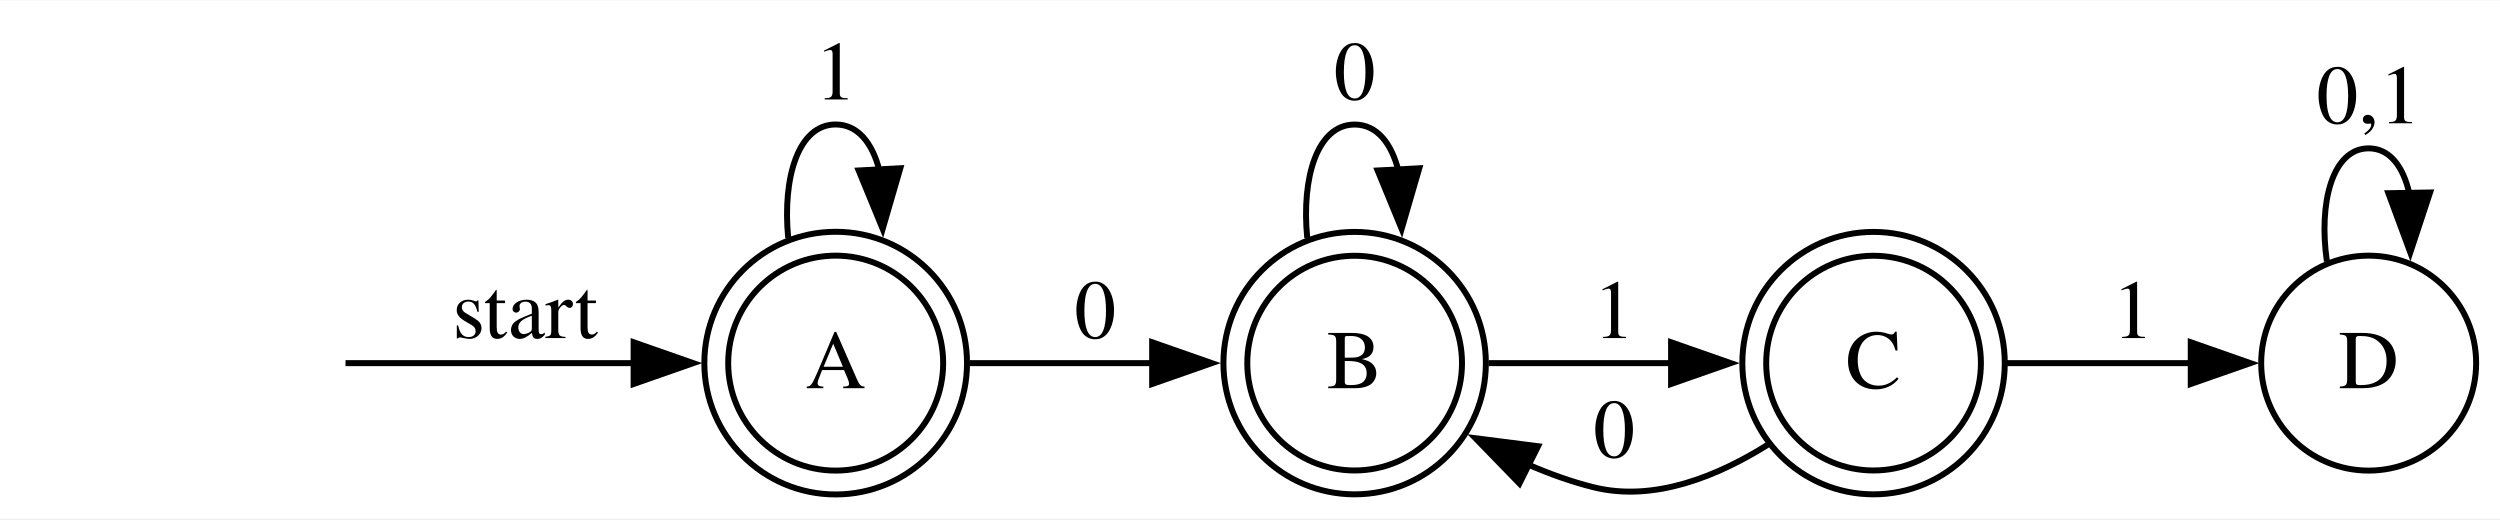
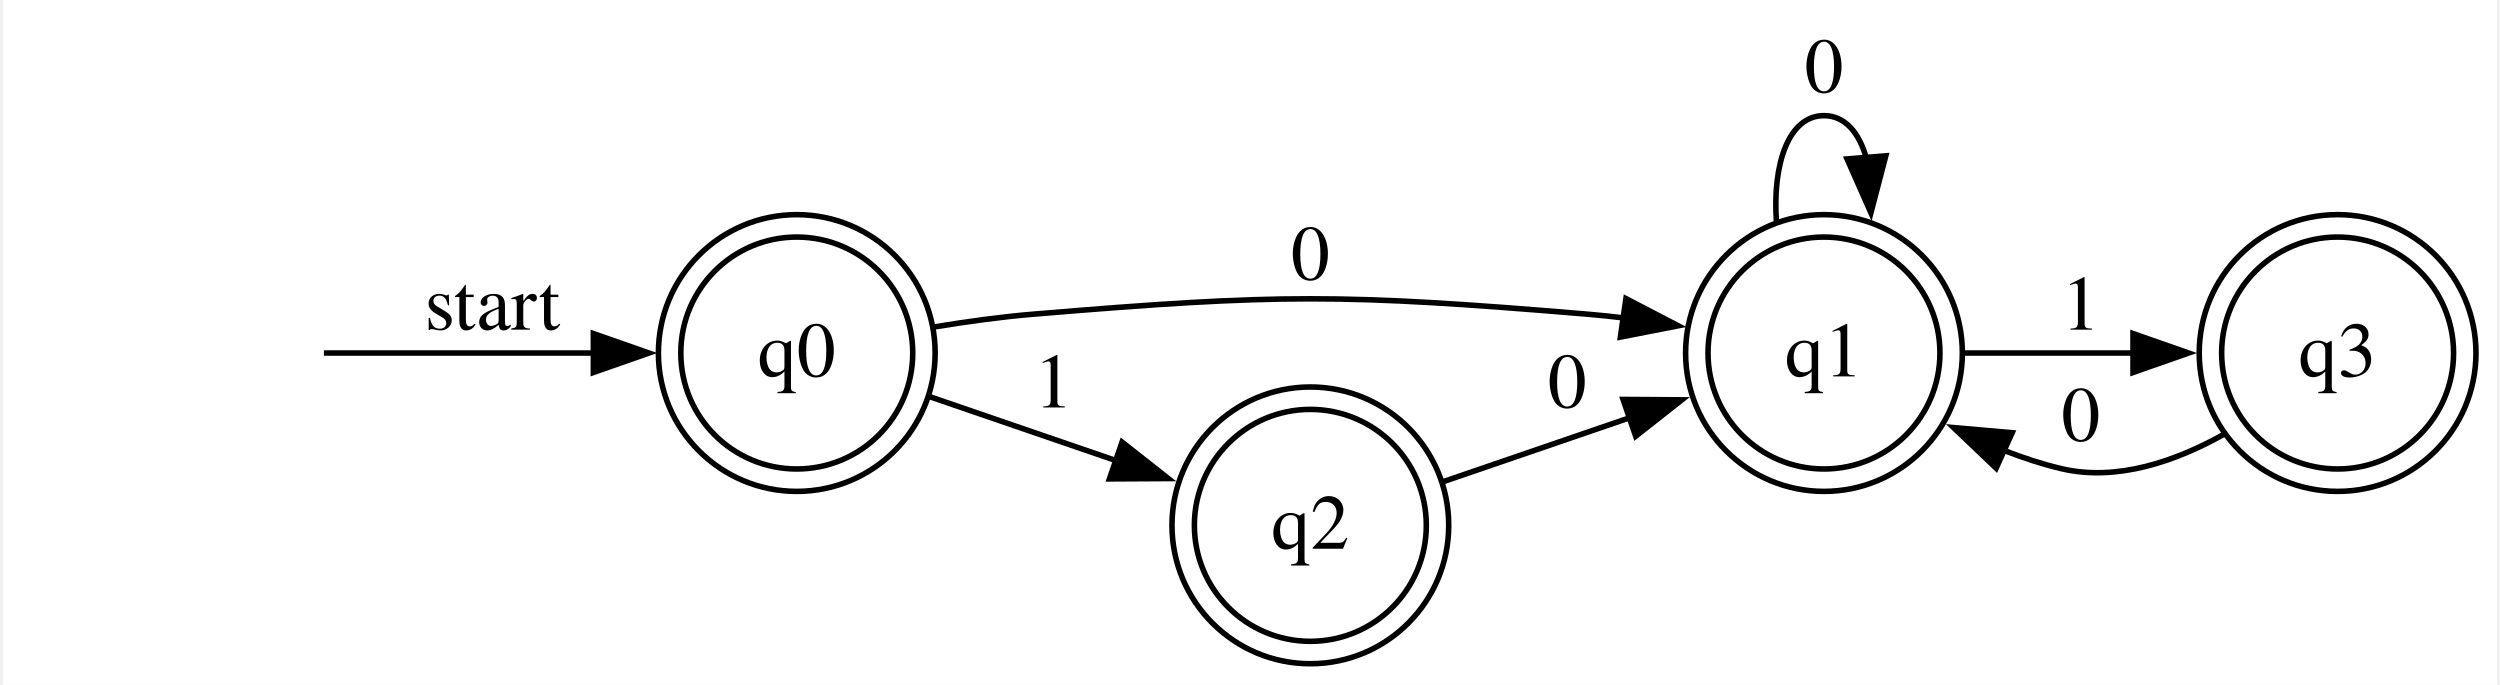
- <svg xmlns="http://www.w3.org/2000/svg" width="419pt" height="87pt" viewBox="0.00 0.00 419.15 86.89">
-   <g id="graph0" class="graph" transform="translate(4,82.89) scale(1)" data-name="DFA">
-     <polygon fill="white" stroke="none" points="-4,4 -4,-82.89 415.15,-82.89 415.15,4 -4,4" />
-     <g id="node1" class="node" pointer-events="visible" data-name="A">
-       <ellipse fill="none" stroke="black" cx="136.11" cy="-22.08" rx="18.02" ry="18.02" />
-       <ellipse fill="none" stroke="black" cx="136.11" cy="-22.08" rx="22.02" ry="22.02" />
-       <text text-anchor="middle" x="136.11" y="-17.88" font-family="Times,serif" font-size="14.00">A</text>
-     </g>
-     <g id="edge2" class="edge" data-name="A-&gt;A">
-       <path fill="none" stroke="black" d="M128.15,-43.07C127.17,-53.17 129.83,-62.09 136.11,-62.09 139.85,-62.09 142.3,-58.94 143.47,-54.28" />
-       <polygon fill="black" stroke="black" points="146.95,-54.76 143.99,-44.58 139.96,-54.38 146.95,-54.76" />
-       <text text-anchor="middle" x="136.11" y="-66.29" font-family="Times,serif" font-size="14.00">1</text>
-     </g>
-     <g id="node2" class="node" pointer-events="visible" data-name="B">
-       <ellipse fill="none" stroke="black" cx="223.12" cy="-22.08" rx="18" ry="18" />
-       <ellipse fill="none" stroke="black" cx="223.12" cy="-22.08" rx="22" ry="22" />
-       <text text-anchor="middle" x="223.12" y="-17.88" font-family="Times,serif" font-size="14.00">B</text>
-     </g>
-     <g id="edge3" class="edge" data-name="A-&gt;B">
-       <path fill="none" stroke="black" d="M158.57,-22.08C167.93,-22.08 179.12,-22.08 189.48,-22.08" />
-       <polygon fill="black" stroke="black" points="189.17,-25.58 199.17,-22.08 189.17,-18.58 189.17,-25.58" />
-       <text text-anchor="middle" x="179.62" y="-26.28" font-family="Times,serif" font-size="14.00">0</text>
-     </g>
-     <g id="edge4" class="edge" data-name="B-&gt;B">
-       <path fill="none" stroke="black" d="M215.17,-43.07C214.18,-53.16 216.84,-62.08 223.12,-62.08 226.86,-62.08 229.31,-58.93 230.48,-54.27" />
-       <polygon fill="black" stroke="black" points="233.96,-54.75 231,-44.58 226.97,-54.38 233.96,-54.75" />
-       <text text-anchor="middle" x="223.12" y="-66.28" font-family="Times,serif" font-size="14.00">0</text>
-     </g>
-     <g id="node3" class="node" pointer-events="visible" data-name="C">
-       <ellipse fill="none" stroke="black" cx="310.12" cy="-22.08" rx="18" ry="18" />
-       <ellipse fill="none" stroke="black" cx="310.12" cy="-22.08" rx="22" ry="22" />
-       <text text-anchor="middle" x="310.12" y="-17.88" font-family="Times,serif" font-size="14.00">C</text>
-     </g>
-     <g id="edge5" class="edge" data-name="B-&gt;C">
-       <path fill="none" stroke="black" d="M245.57,-22.08C254.94,-22.08 266.12,-22.08 276.48,-22.08" />
-       <polygon fill="black" stroke="black" points="276.17,-25.58 286.17,-22.08 276.17,-18.58 276.17,-25.58" />
-       <text text-anchor="middle" x="266.62" y="-26.28" font-family="Times,serif" font-size="14.00">1</text>
-     </g>
-     <g id="edge6" class="edge" data-name="C-&gt;B">
-       <path fill="none" stroke="black" d="M292.61,-8.54C284.07,-3.14 273.33,1.28 263.12,-1.28 259.48,-2.19 255.8,-3.51 252.23,-5.06" />
-       <polygon fill="black" stroke="black" points="250.75,-1.89 243.37,-9.49 253.88,-8.15 250.75,-1.89" />
-       <text text-anchor="middle" x="266.62" y="-6.28" font-family="Times,serif" font-size="14.00">0</text>
-     </g>
-     <g id="node4" class="node" pointer-events="visible" data-name="start">
+ <svg xmlns="http://www.w3.org/2000/svg" width="449pt" height="123pt" viewBox="0.00 0.00 448.65 123.19">
+   <g id="graph0" class="graph" transform="translate(4,119.19) scale(1)" data-name="">
+     <polygon fill="white" stroke="none" points="-4,4 -4,-119.19 444.65,-119.19 444.65,4 -4,4" />
+     <g id="node1" class="node" pointer-events="visible">

</g>
-     <g id="node5" class="node" pointer-events="visible" data-name="D" data-comment="start">
-       <ellipse fill="none" stroke="black" cx="393.13" cy="-22.08" rx="18.02" ry="18.02" />
-       <text text-anchor="middle" x="393.13" y="-17.88" font-family="Times,serif" font-size="14.00">D</text>
+     <g id="node2" class="node" pointer-events="visible">
+       <ellipse fill="none" stroke="black" cx="138.8" cy="-55.69" rx="20.86" ry="20.86" />
+       <ellipse fill="none" stroke="black" cx="138.8" cy="-55.69" rx="24.89" ry="24.89" />
+       <text text-anchor="middle" x="138.8" y="-51.49" font-family="Times,serif" font-size="14.00">q0</text>
    </g>
-     <g id="edge1" class="edge" data-name="start-&gt;A">
-       <path fill="none" stroke="black" d="M53.93,-22.08C68.53,-22.08 86.91,-22.08 102.49,-22.08" />
-       <polygon fill="black" stroke="black" points="102.23,-25.58 112.23,-22.08 102.23,-18.58 102.23,-25.58" />
-       <text text-anchor="middle" x="84.05" y="-26.28" font-family="Times,serif" font-size="14.00">start</text>
+     <g id="edge1" class="edge">
+       <path fill="none" stroke="black" d="M53.74,-55.69C68.19,-55.69 86.43,-55.69 102.22,-55.69" />
+       <polygon fill="black" stroke="black" points="102.21,-59.19 112.21,-55.69 102.21,-52.19 102.21,-59.19" />
+       <text text-anchor="middle" x="84.05" y="-59.89" font-family="Times,serif" font-size="14.00">start</text>
    </g>
-     <g id="edge7" class="edge" data-name="C-&gt;D" data-comment="start-&gt;A">
-       <path fill="none" stroke="black" d="M332.41,-22.08C341.91,-22.08 353.25,-22.08 363.48,-22.08" />
-       <polygon fill="black" stroke="black" points="363.3,-25.58 373.3,-22.08 363.3,-18.58 363.3,-25.58" />
-       <text text-anchor="middle" x="353.62" y="-26.28" font-family="Times,serif" font-size="14.00">1</text>
+     <g id="node3" class="node" pointer-events="visible">
+       <ellipse fill="none" stroke="black" cx="323.57" cy="-55.69" rx="20.86" ry="20.86" />
+       <ellipse fill="none" stroke="black" cx="323.57" cy="-55.69" rx="24.89" ry="24.89" />
+       <text text-anchor="middle" x="323.57" y="-51.49" font-family="Times,serif" font-size="14.00">q1</text>
    </g>
-     <g id="edge8" class="edge" data-name="D-&gt;D">
-       <path fill="none" stroke="black" d="M386.13,-39.12C384.7,-48.94 387.04,-58.09 393.13,-58.09 396.66,-58.09 398.93,-55.03 399.94,-50.55" />
-       <polygon fill="black" stroke="black" points="403.43,-50.69 400.11,-40.63 396.43,-50.57 403.43,-50.69" />
-       <text text-anchor="middle" x="393.13" y="-62.29" font-family="Times,serif" font-size="14.00">0,1</text>
+     <g id="edge2" class="edge">
+       <path fill="none" stroke="black" d="M163.52,-60.38C169.37,-61.34 175.64,-62.21 181.49,-62.69 225.51,-66.36 236.86,-66.36 280.88,-62.69 283.07,-62.51 285.32,-62.27 287.59,-62" />
+       <polygon fill="black" stroke="black" points="287.95,-65.48 297.35,-60.59 286.95,-58.56 287.95,-65.48" />
+       <text text-anchor="middle" x="231.18" y="-68.89" font-family="Times,serif" font-size="14.00">0</text>
+     </g>
+     <g id="node4" class="node" pointer-events="visible">
+       <ellipse fill="none" stroke="black" cx="231.18" cy="-24.69" rx="20.86" ry="20.86" />
+       <ellipse fill="none" stroke="black" cx="231.18" cy="-24.69" rx="24.89" ry="24.89" />
+       <text text-anchor="middle" x="231.18" y="-20.49" font-family="Times,serif" font-size="14.00">q2</text>
+     </g>
+     <g id="edge3" class="edge">
+       <path fill="none" stroke="black" d="M162.61,-47.87C172.8,-44.37 185.04,-40.18 196.27,-36.32" />
+       <polygon fill="black" stroke="black" points="197.31,-39.67 205.64,-33.11 195.04,-33.05 197.31,-39.67" />
+       <text text-anchor="middle" x="184.99" y="-45.89" font-family="Times,serif" font-size="14.00">1</text>
+     </g>
+     <g id="edge4" class="edge">
+       <path fill="none" stroke="black" d="M315.01,-79.4C314.31,-89.63 317.17,-98.39 323.57,-98.39 327.37,-98.39 329.92,-95.3 331.22,-90.65" />
+       <polygon fill="black" stroke="black" points="334.69,-91.16 332.01,-80.91 327.72,-90.6 334.69,-91.16" />
+       <text text-anchor="middle" x="323.57" y="-102.59" font-family="Times,serif" font-size="14.00">0</text>
+     </g>
+     <g id="node5" class="node" pointer-events="visible">
+       <ellipse fill="none" stroke="black" cx="415.96" cy="-55.69" rx="20.86" ry="20.86" />
+       <ellipse fill="none" stroke="black" cx="415.96" cy="-55.69" rx="24.89" ry="24.89" />
+       <text text-anchor="middle" x="415.96" y="-51.49" font-family="Times,serif" font-size="14.00">q3</text>
+     </g>
+     <g id="edge5" class="edge">
+       <path fill="none" stroke="black" d="M348.79,-55.69C358.22,-55.69 369.2,-55.69 379.48,-55.69" />
+       <polygon fill="black" stroke="black" points="379.16,-59.19 389.16,-55.69 379.16,-52.19 379.16,-59.19" />
+       <text text-anchor="middle" x="369.76" y="-59.89" font-family="Times,serif" font-size="14.00">1</text>
+     </g>
+     <g id="edge6" class="edge">
+       <path fill="none" stroke="black" d="M254.99,-32.52C265.19,-36.01 277.42,-40.21 288.66,-44.06" />
+       <polygon fill="black" stroke="black" points="287.43,-47.34 298.02,-47.27 289.7,-40.72 287.43,-47.34" />
+       <text text-anchor="middle" x="277.38" y="-45.89" font-family="Times,serif" font-size="14.00">0</text>
+     </g>
+     <g id="edge7" class="edge">
+       <path fill="none" stroke="black" d="M395.58,-41.11C386.86,-36.22 376.29,-32.53 366.26,-34.89 362.83,-35.7 359.36,-36.84 355.96,-38.17" />
+       <polygon fill="black" stroke="black" points="354.54,-34.97 346.87,-42.28 357.42,-41.35 354.54,-34.97" />
+       <text text-anchor="middle" x="369.76" y="-39.89" font-family="Times,serif" font-size="14.00">0</text>
    </g>
  </g>
</svg>
